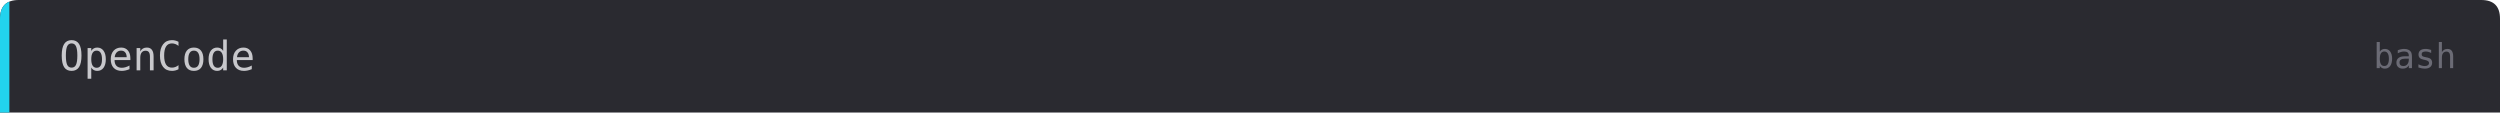
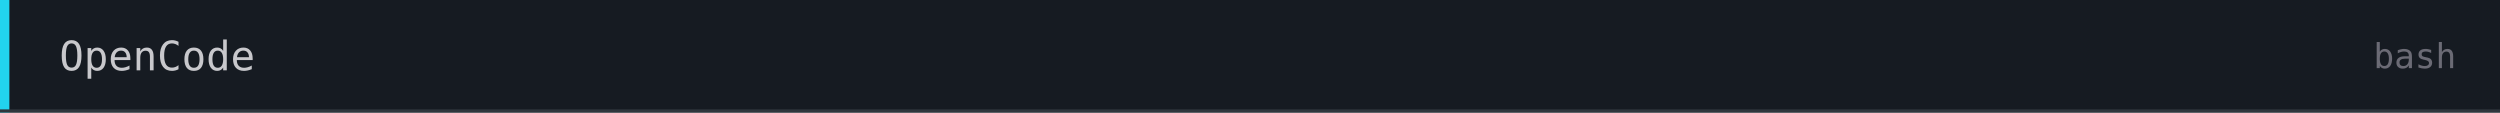
<svg xmlns="http://www.w3.org/2000/svg" viewBox="0 0 800 36" role="img" aria-label="OpenCode">
-   <defs>
-     <clipPath id="top-round">
-       <path d="M 6 0 H 794 Q 800 0 800 6 V 36 H 0 V 6 Q 0 0 6 0 Z" />
-     </clipPath>
-   </defs>
-   <g clip-path="url(#top-round)">
-     <rect width="800" height="36" fill="#2a2a30" />
-     <rect x="0" y="0" width="3" height="36" fill="#22d3ee" />
-     <text x="19" y="18" fill="#c8c8cc" font-family="'JetBrains Mono','Fira Code',monospace" font-size="13" font-weight="400" dominant-baseline="central">OpenCode</text>
-     <text x="786" y="18" fill="#6b6b75" font-family="'JetBrains Mono','Fira Code',monospace" font-size="11" font-weight="400" dominant-baseline="central" text-anchor="end">bash</text>
-   </g>
+   <rect width="800" height="36" fill="#161b22" />
+   <rect x="0" y="0" width="3" height="36" fill="#22d3ee" />
+   <text x="19" y="18" fill="#c8c8cc" font-family="'JetBrains Mono','Fira Code',monospace" font-size="13" font-weight="400" dominant-baseline="central">OpenCode</text>
+   <text x="786" y="18" fill="#6b6b75" font-family="'JetBrains Mono','Fira Code',monospace" font-size="11" font-weight="400" dominant-baseline="central" text-anchor="end">bash</text>
+   <line x1="0" y1="35.5" x2="800" y2="35.5" stroke="#30363d" />
</svg>
